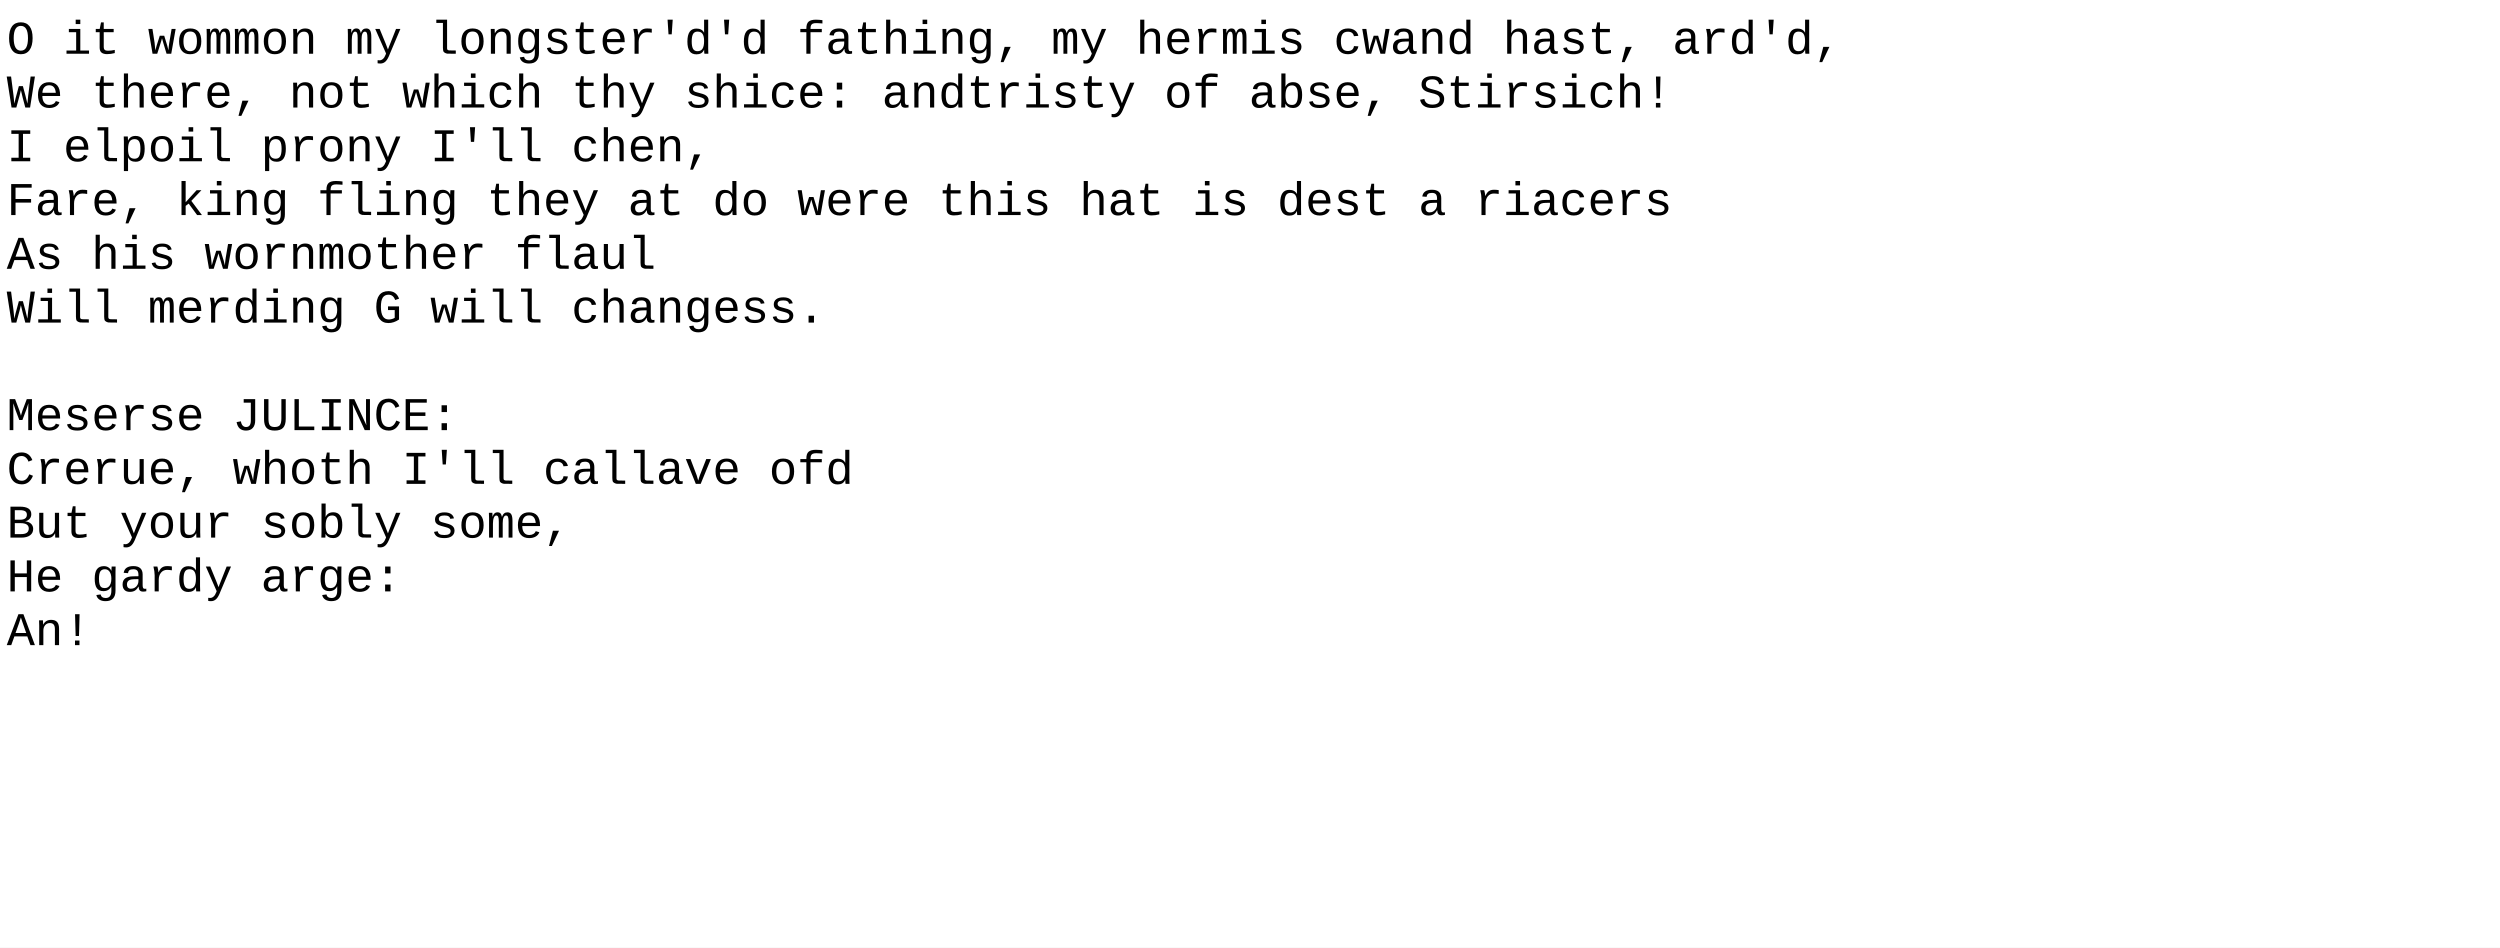
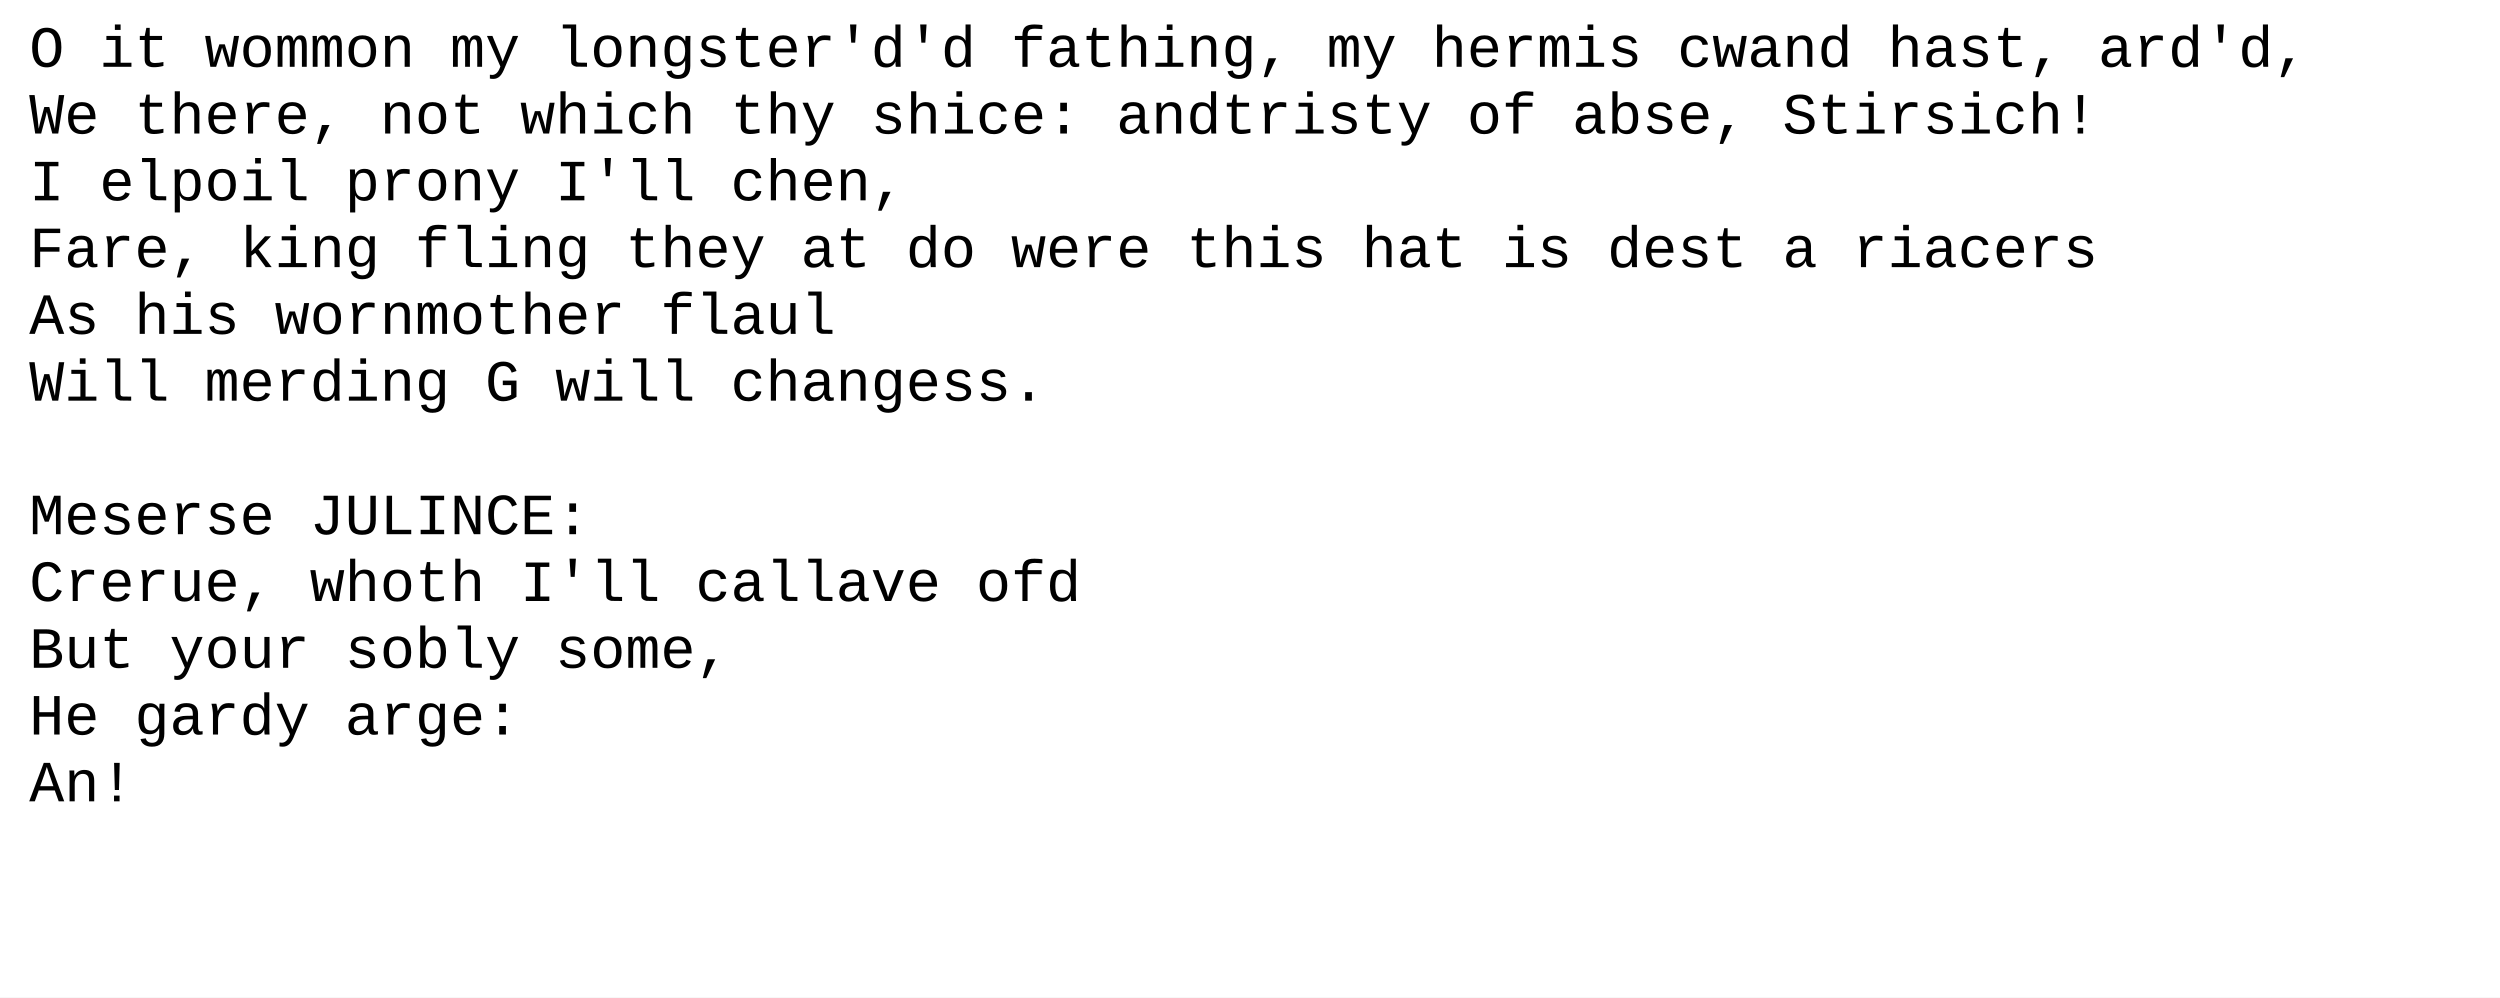
- <svg xmlns="http://www.w3.org/2000/svg" width="744" height="282" viewBox="0 0 744 282" role="img" aria-labelledby="title desc">
-   <rect width="744" height="282" fill="#ffffff" />
-   <text x="2" y="16" fill="#000000" font-family="Menlo, Consolas, 'Courier New', monospace" font-size="14">
-     <tspan x="2" dy="0">O it wommon my longster'd'd fathing, my hermis cwand hast, ard'd,</tspan>
-     <tspan x="2" dy="16">We there, not which thy shice: andtristy of abse, Stirsich!</tspan>
-     <tspan x="2" dy="16">I elpoil prony I'll chen,</tspan>
-     <tspan x="2" dy="16">Fare, king fling they at do were this hat is dest a riacers</tspan>
-     <tspan x="2" dy="16">As his wornmother flaul</tspan>
-     <tspan x="2" dy="16">Will merding G will changess.</tspan>
-     <tspan x="2" dy="32">Meserse JULINCE:</tspan>
-     <tspan x="2" dy="16">Crerue, whoth I'll callave ofd</tspan>
-     <tspan x="2" dy="16">But your sobly some,</tspan>
-     <tspan x="2" dy="16">He gardy arge:</tspan>
-     <tspan x="2" dy="16">An!</tspan>
+ <svg xmlns="http://www.w3.org/2000/svg" width="599" height="239" viewBox="0 0 599 239" role="img" aria-labelledby="title desc">
+   <rect width="599" height="239" fill="#ffffff" />
+   <text x="7" y="16" fill="#000000" font-family="Menlo, Consolas, 'Courier New', monospace" font-size="14">
+     <tspan x="7" dy="0">O it wommon my longster'd'd fathing, my hermis cwand hast, ard'd,</tspan>
+     <tspan x="7" dy="16">We there, not which thy shice: andtristy of abse, Stirsich!</tspan>
+     <tspan x="7" dy="16">I elpoil prony I'll chen,</tspan>
+     <tspan x="7" dy="16">Fare, king fling they at do were this hat is dest a riacers</tspan>
+     <tspan x="7" dy="16">As his wornmother flaul</tspan>
+     <tspan x="7" dy="16">Will merding G will changess.</tspan>
+     <tspan x="7" dy="32">Meserse JULINCE:</tspan>
+     <tspan x="7" dy="16">Crerue, whoth I'll callave ofd</tspan>
+     <tspan x="7" dy="16">But your sobly some,</tspan>
+     <tspan x="7" dy="16">He gardy arge:</tspan>
+     <tspan x="7" dy="16">An!</tspan>
  </text>
</svg>
